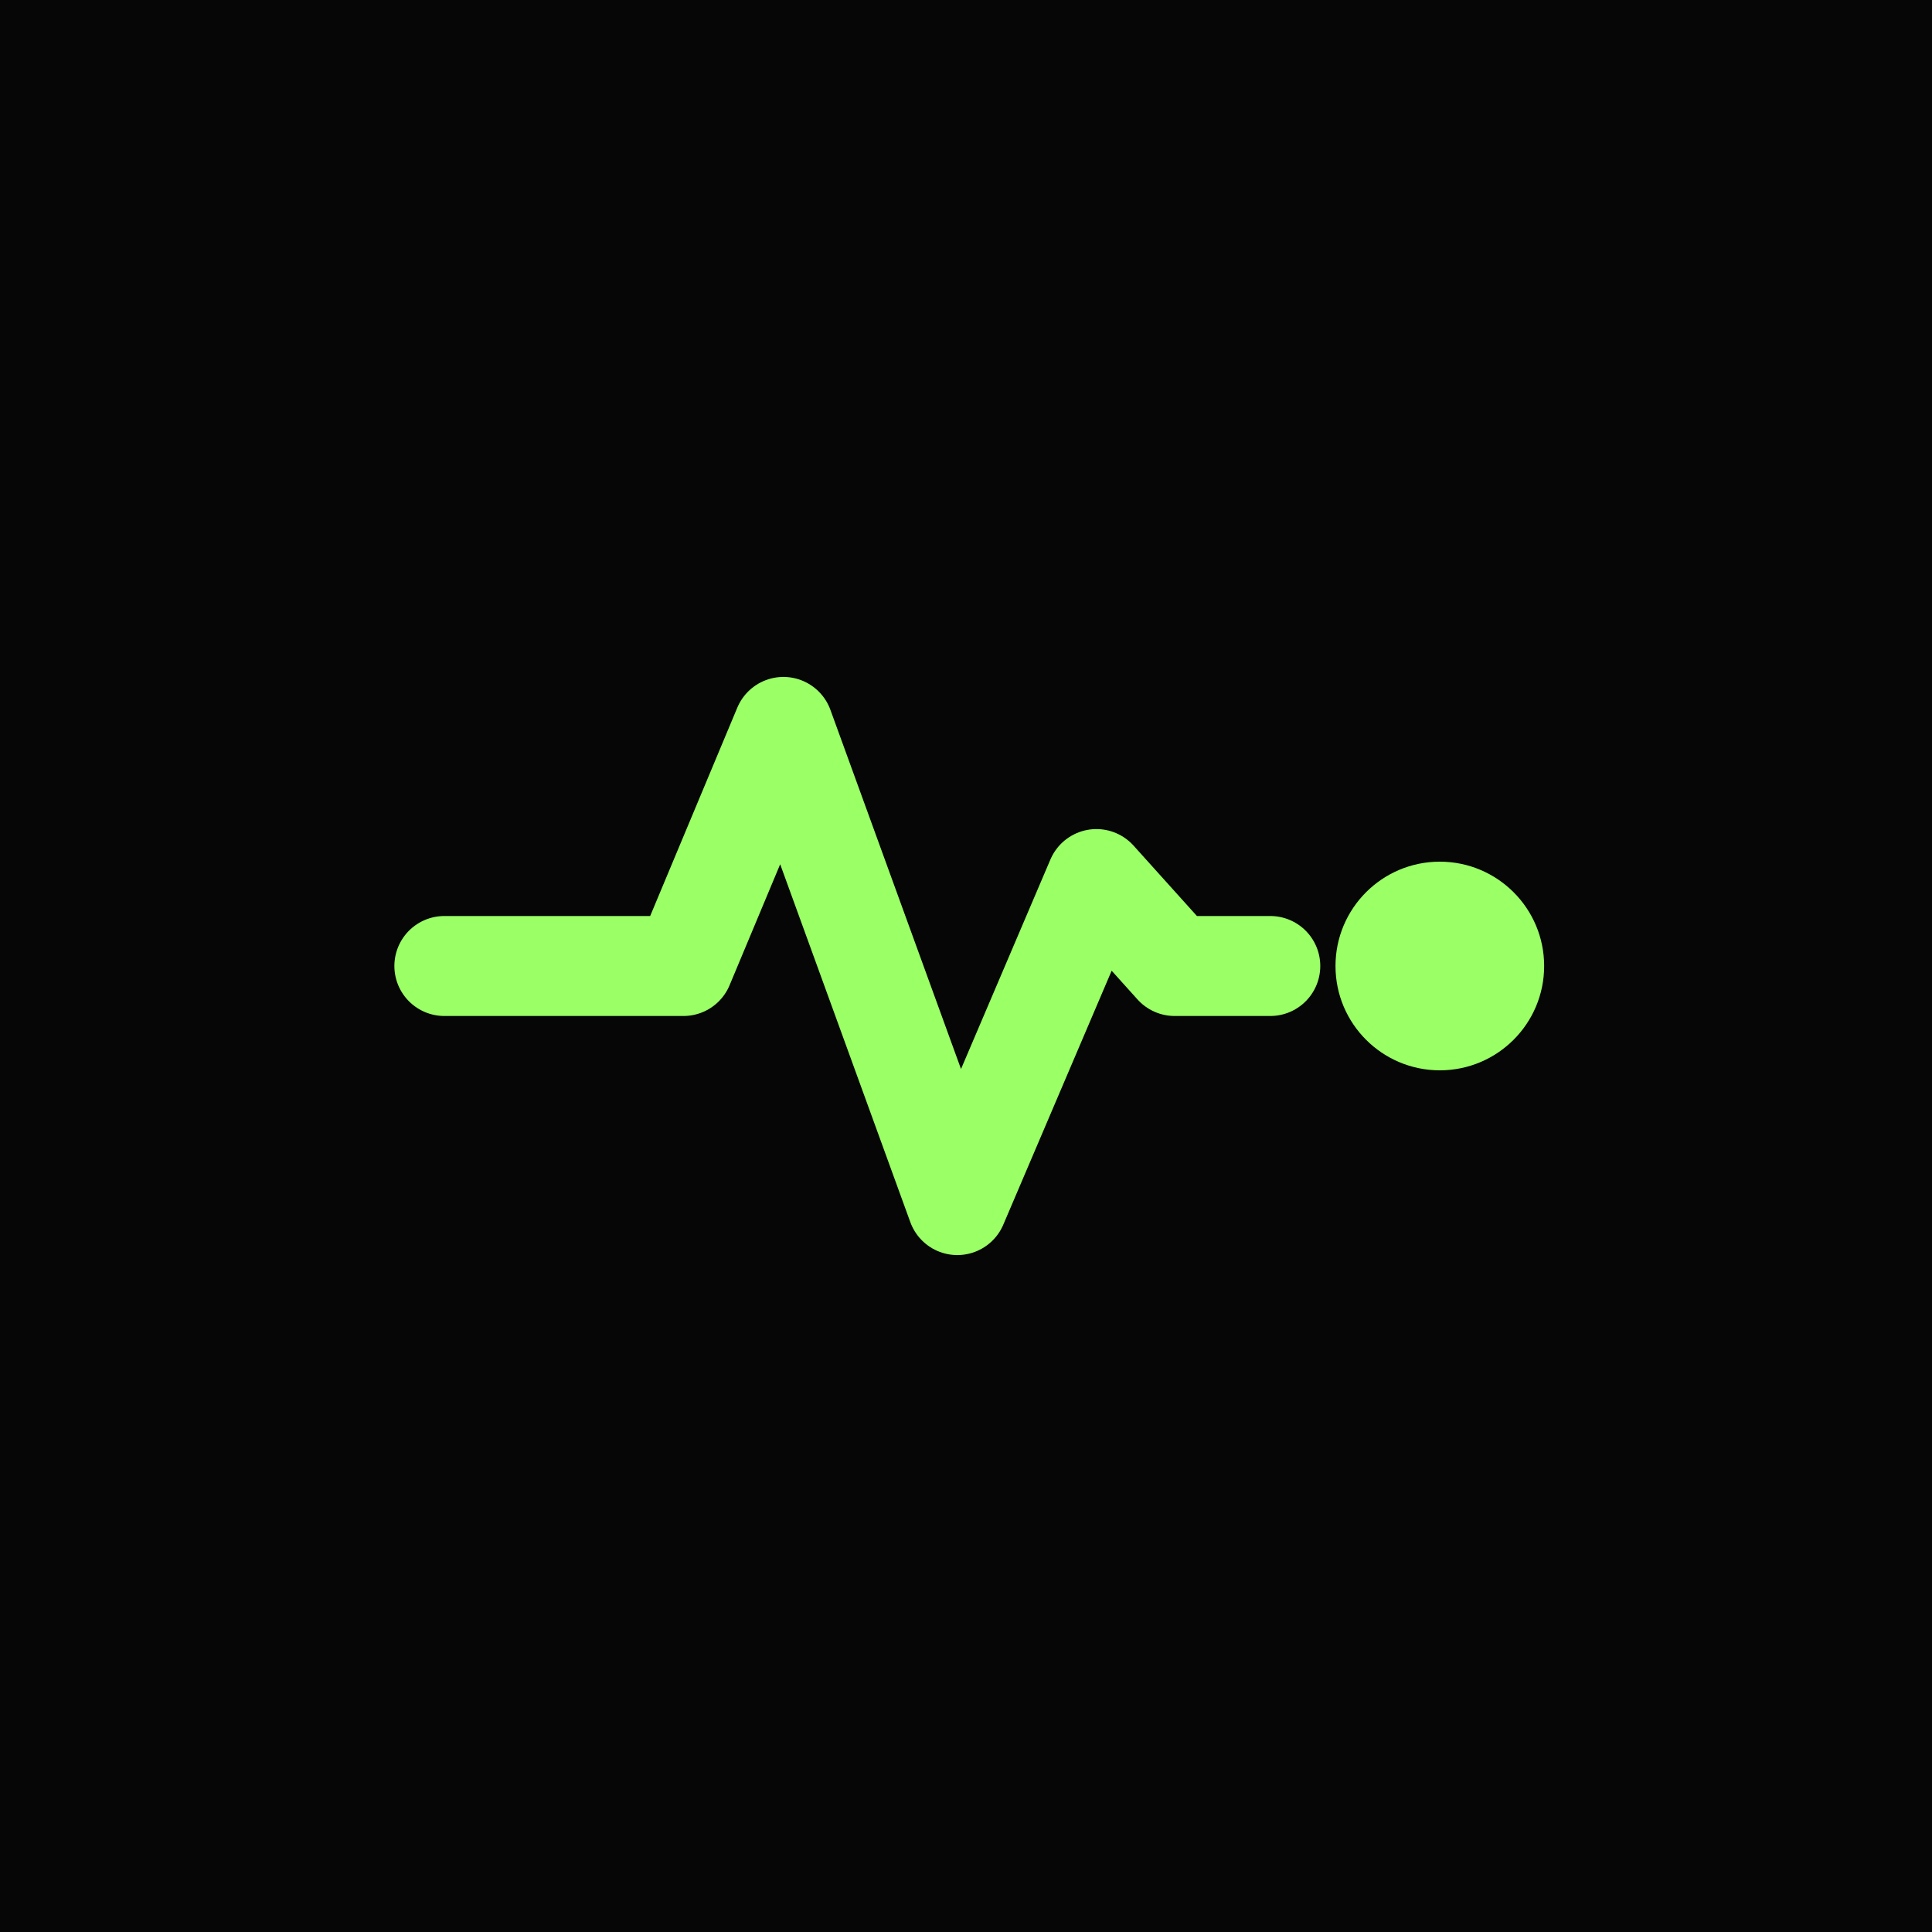
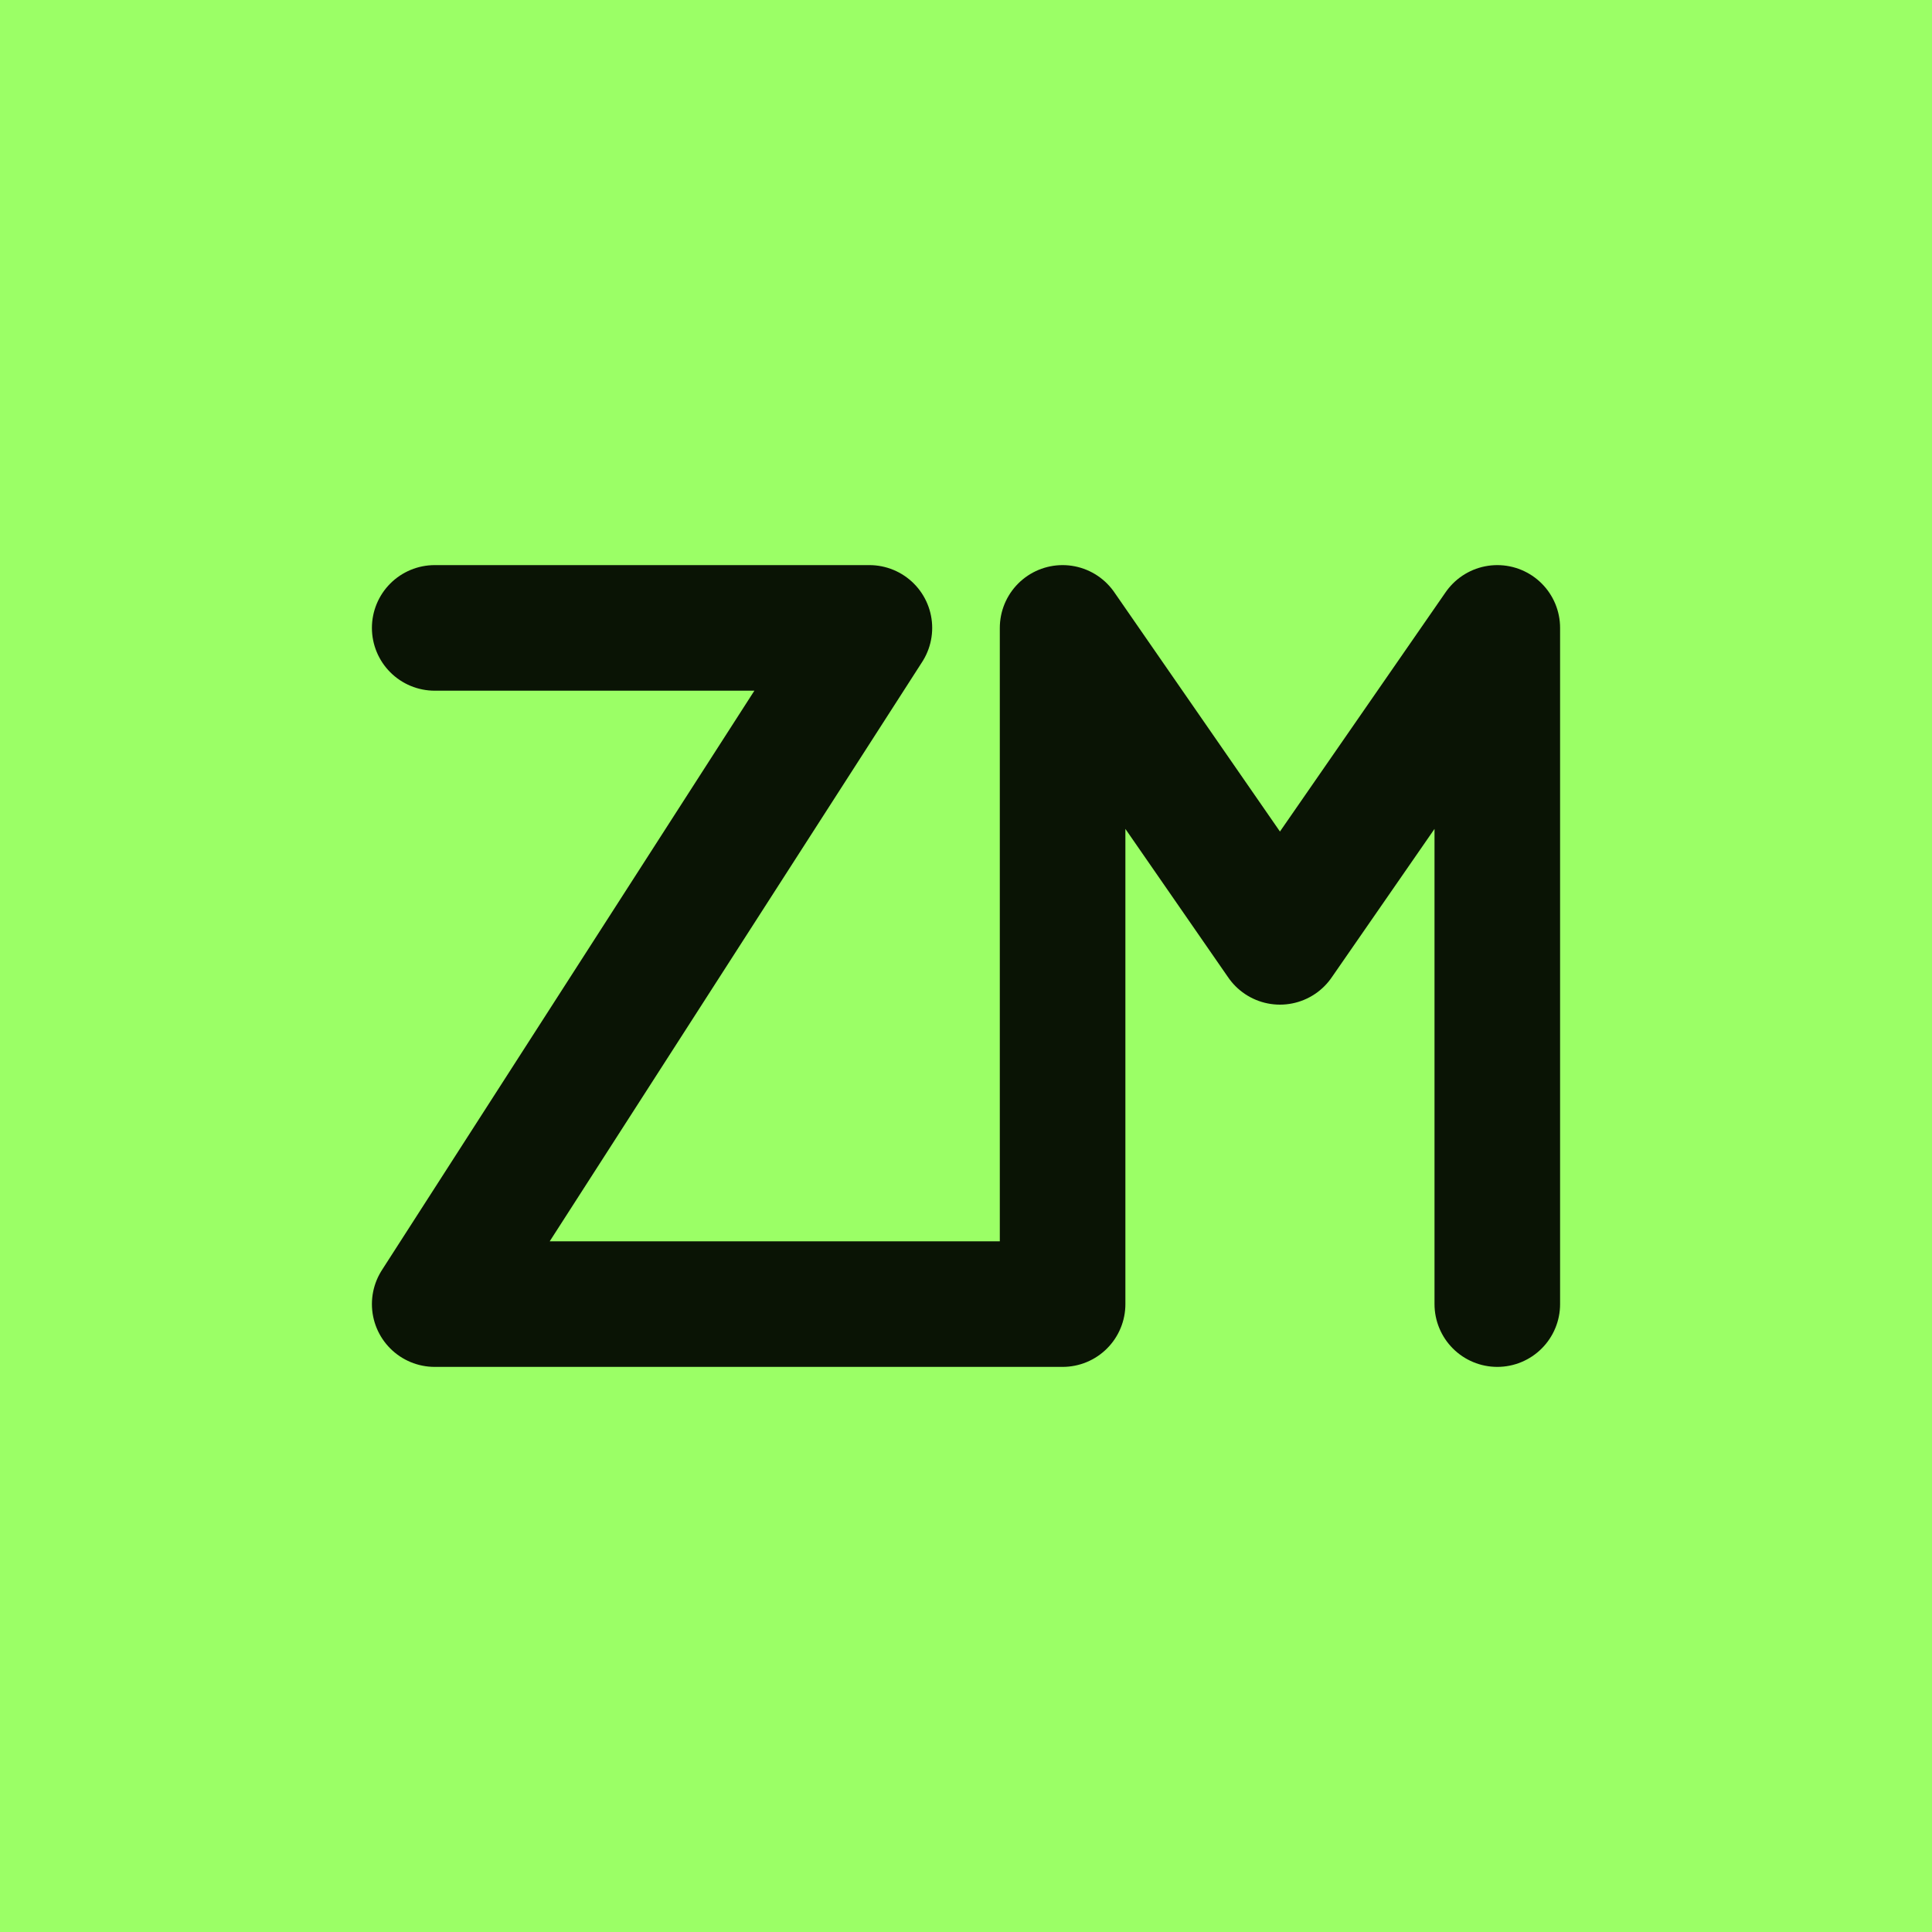
<svg xmlns="http://www.w3.org/2000/svg" width="512" height="512" viewBox="0 0 32 32">
-   <rect width="32" height="32" fill="#050605" />
-   <g transform="translate(16 16) scale(0.72) translate(-15.5 -16)">
-     <path d="M3.5 16h5.5l2.3-5.5 4 11 3.2-7.5 1.8 2h2.2" fill="none" stroke="#9bff66" stroke-width="2.3" stroke-linejoin="round" stroke-linecap="round" />
-     <circle cx="26.4" cy="16" r="2.4" fill="#9bff66" />
+   <rect width="32" height="32" fill="#9bff66" />
+   <g transform="translate(16 16) scale(0.8) translate(-16 -16)">
+     <path d="M5 9H14L5 23H18V9L22.5 15.5L27 9V23" fill="none" stroke="#0a1405" stroke-width="2.6" stroke-linejoin="round" stroke-linecap="round" />
  </g>
</svg>
